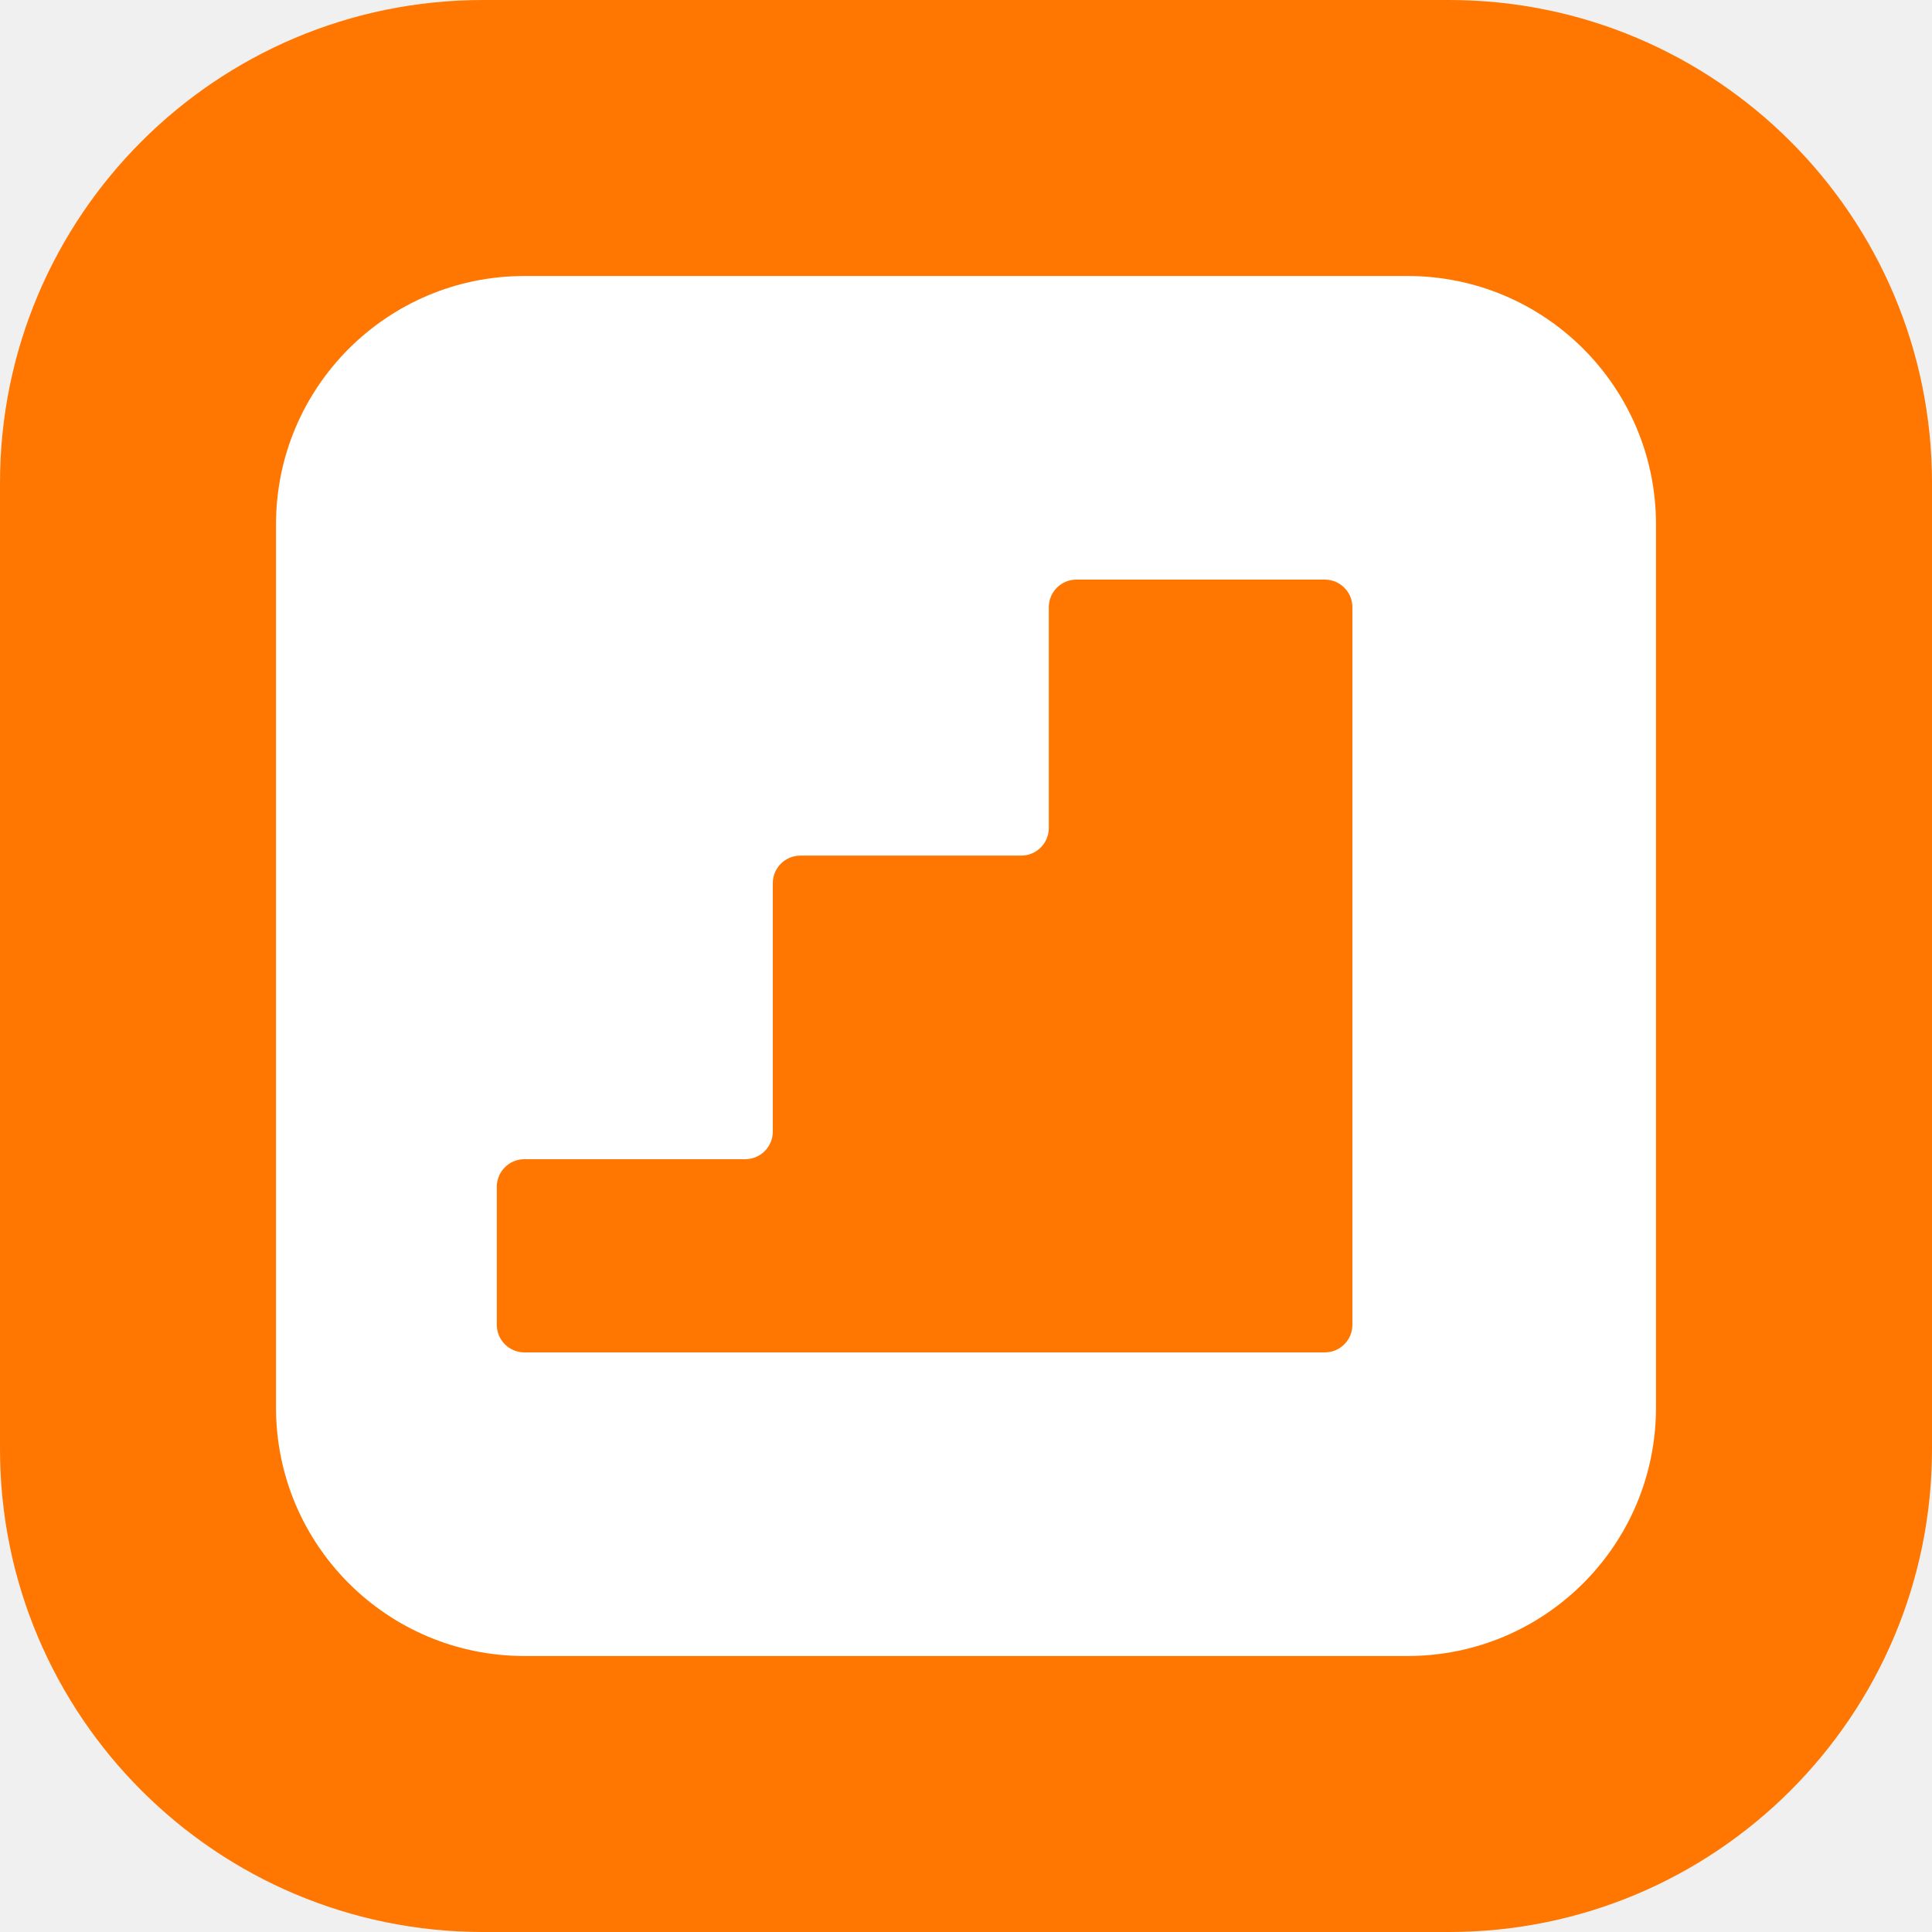
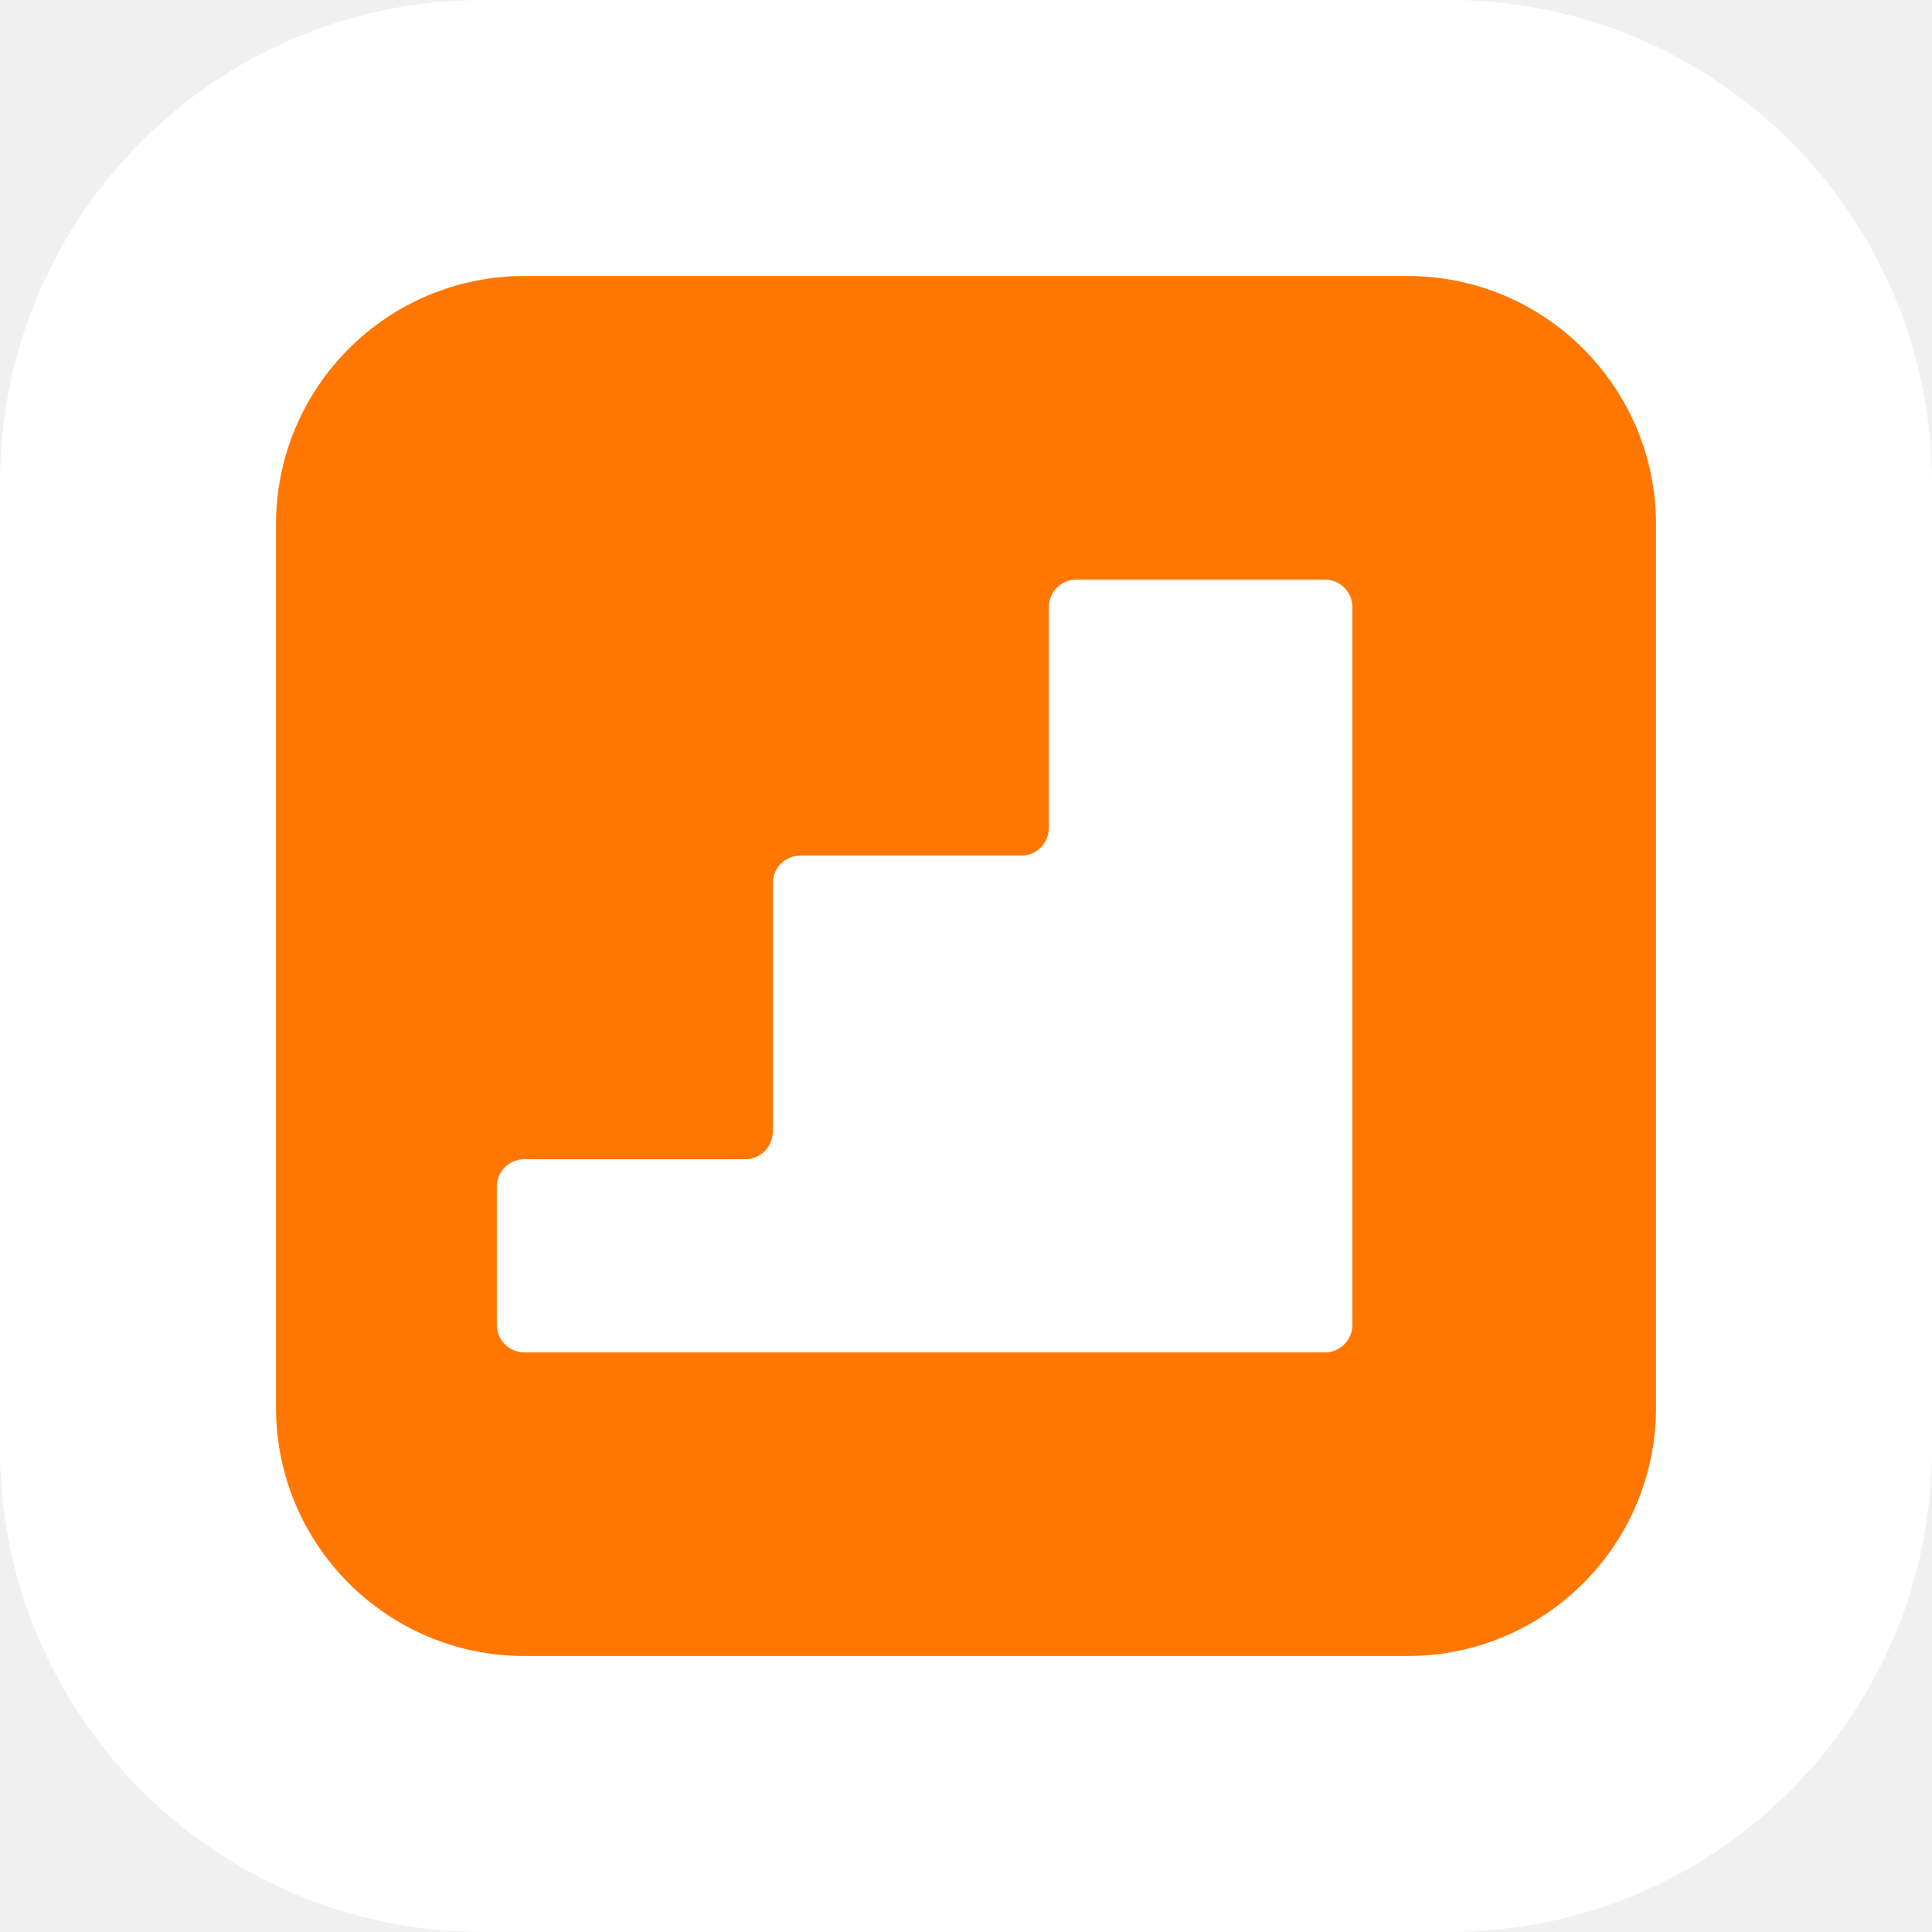
<svg xmlns="http://www.w3.org/2000/svg" viewBox="0 0 70 70" width="70" height="70">
-   <rect x="0" y="0" width="70" height="70" rx="17.5" ry="17.5" fill="#ff7700" />
-   <g transform="matrix(1,0,0,-1,10,60)" fill="white" fill-rule="evenodd">
+   <rect x="0" y="0" width="70" height="70" rx="17.5" ry="17.5" fill="white" />
+   <g transform="matrix(1,0,0,-1,10,60)" fill="#ff7700" fill-rule="evenodd">
    <path d="m 9,0 h 32 a 9,9 0 0 1 9,9 v 32 a 9,9 0 0 1 -9,9 H 9 A 9,9 0 0 1 0,41 V 9 A 9,9 0 0 1 9,0 Z M 8,17 a 1,1 0 0 0 1,1 h 8 a 1,1 0 0 1 1,1 v 9 a 1,1 0 0 0 1,1 h 8 a 1,1 0 0 1 1,1 v 8 a 1,1 0 0 0 1,1 h 9 a 1,1 0 0 0 1,-1 V 12 A 1,1 0 0 0 38,11 H 9 a 1,1 0 0 0 -1,1 z" />
  </g>
</svg>
